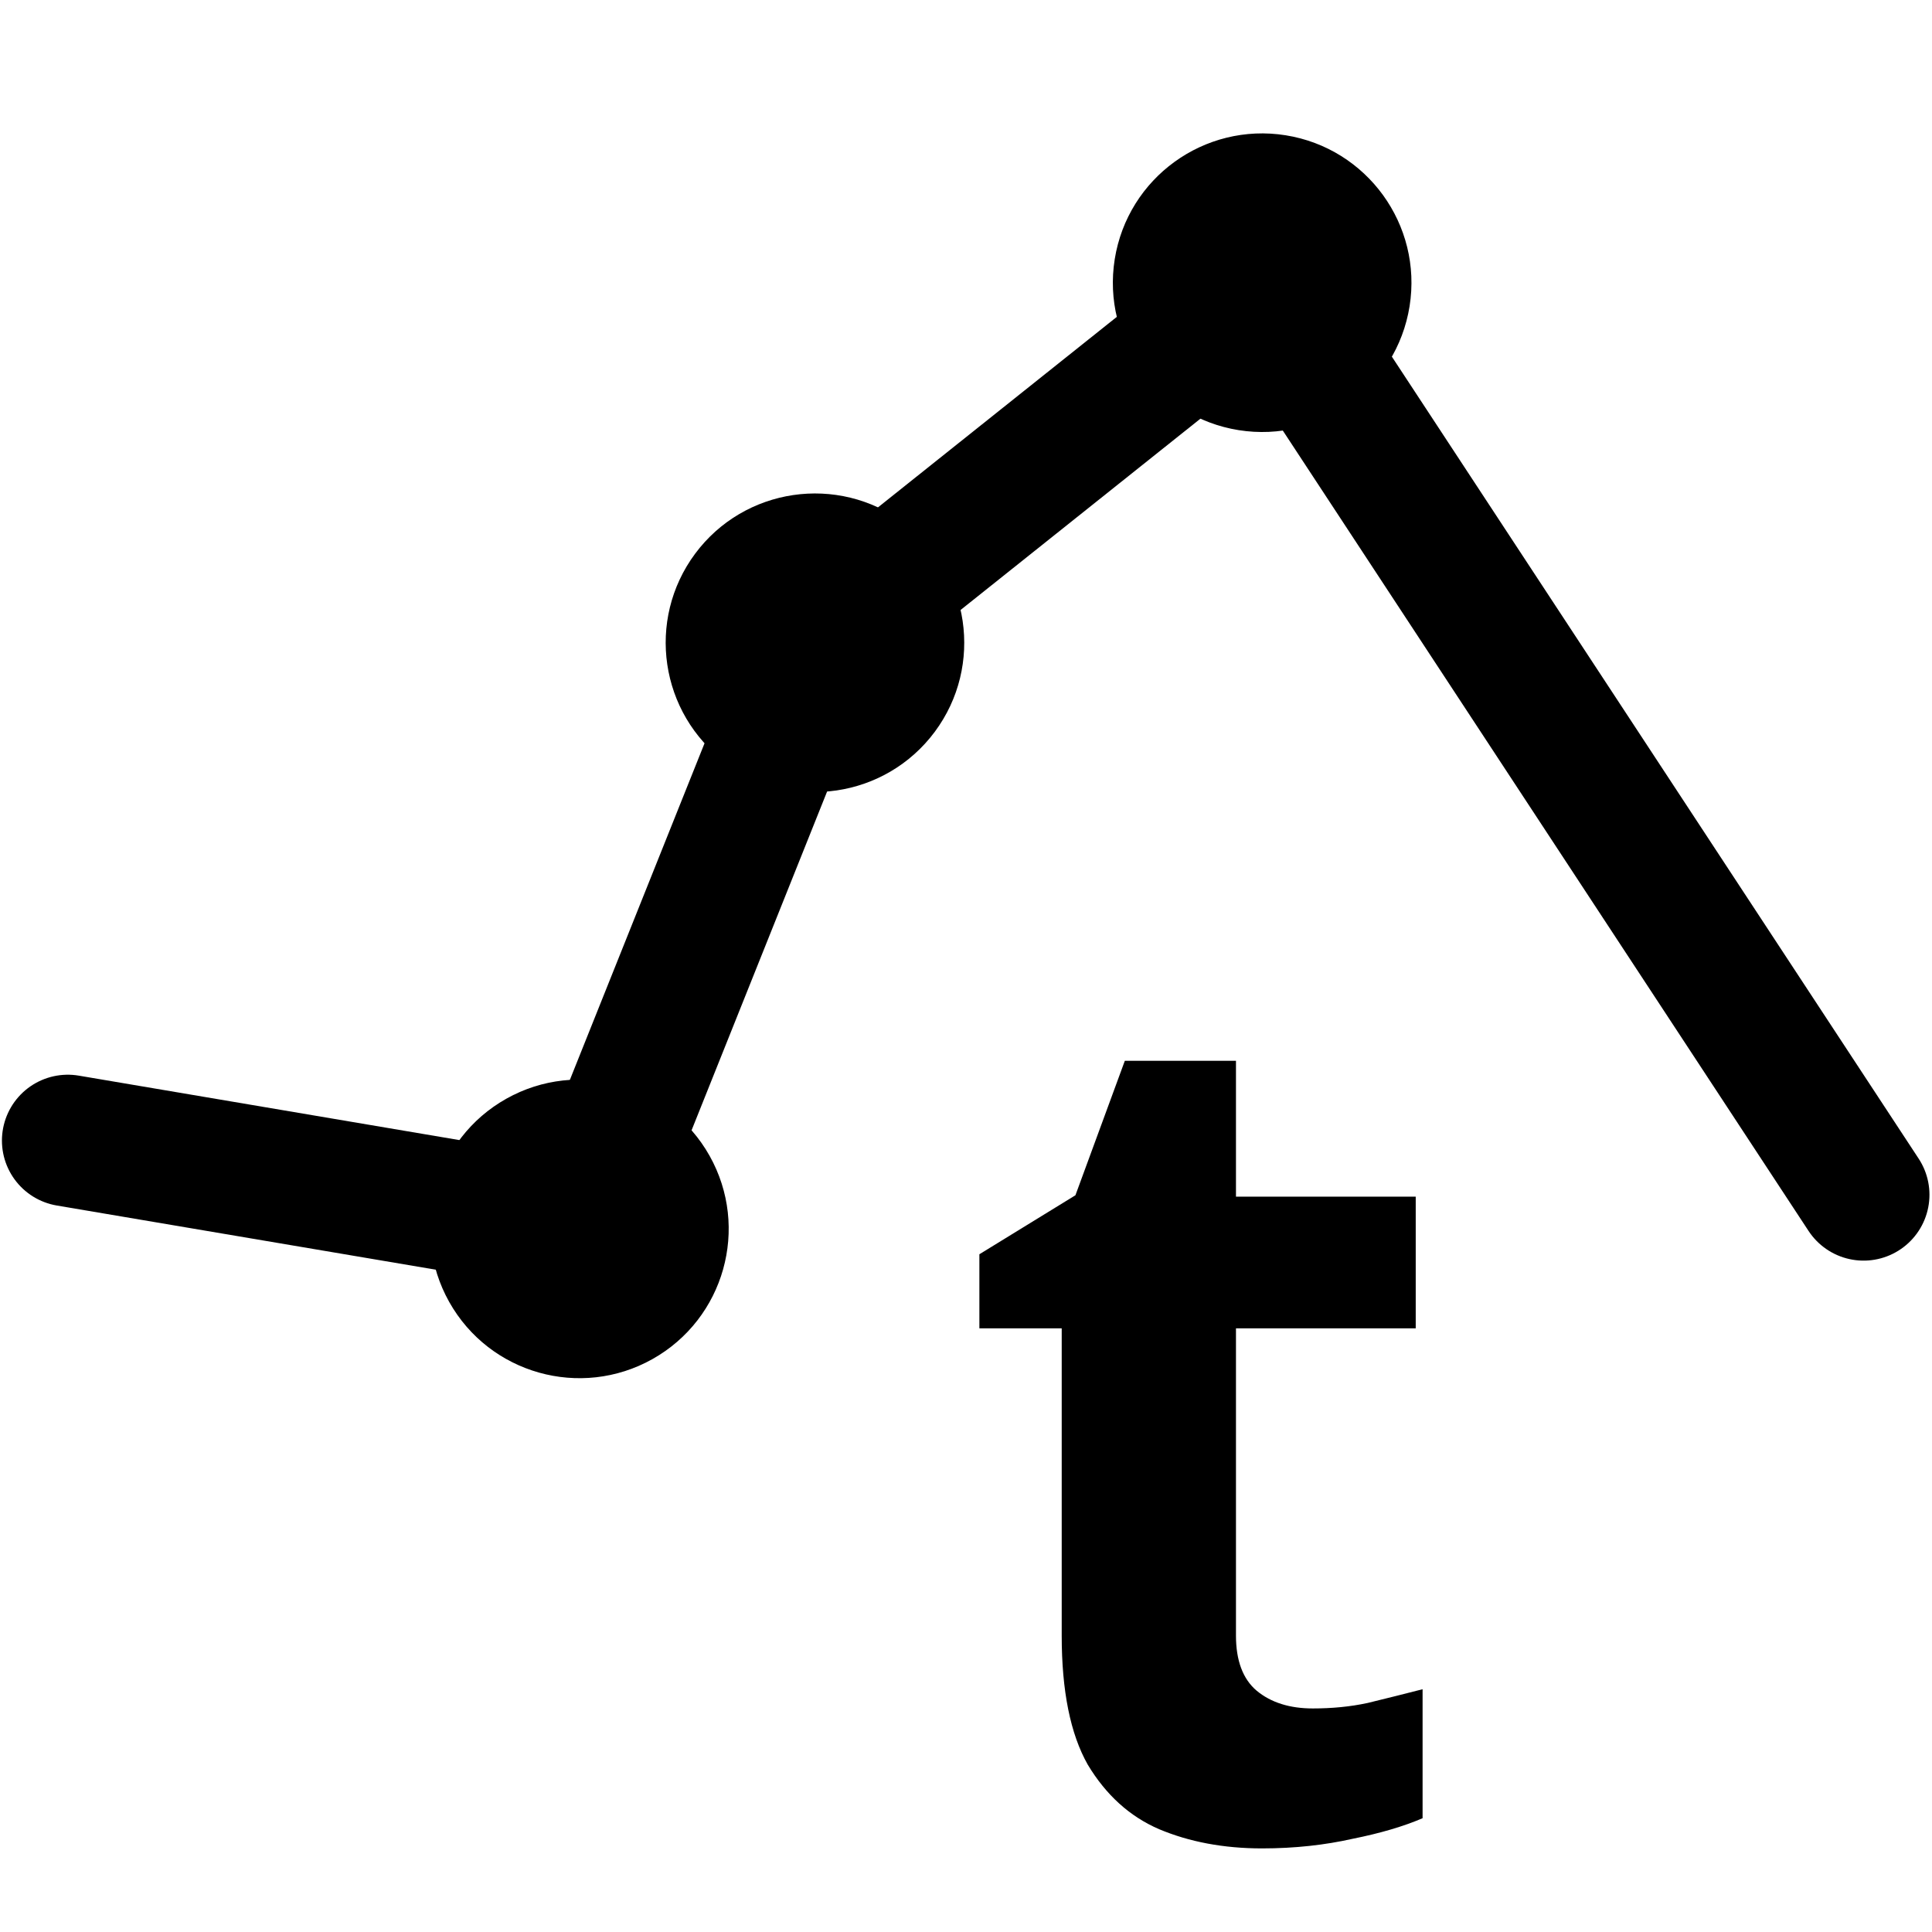
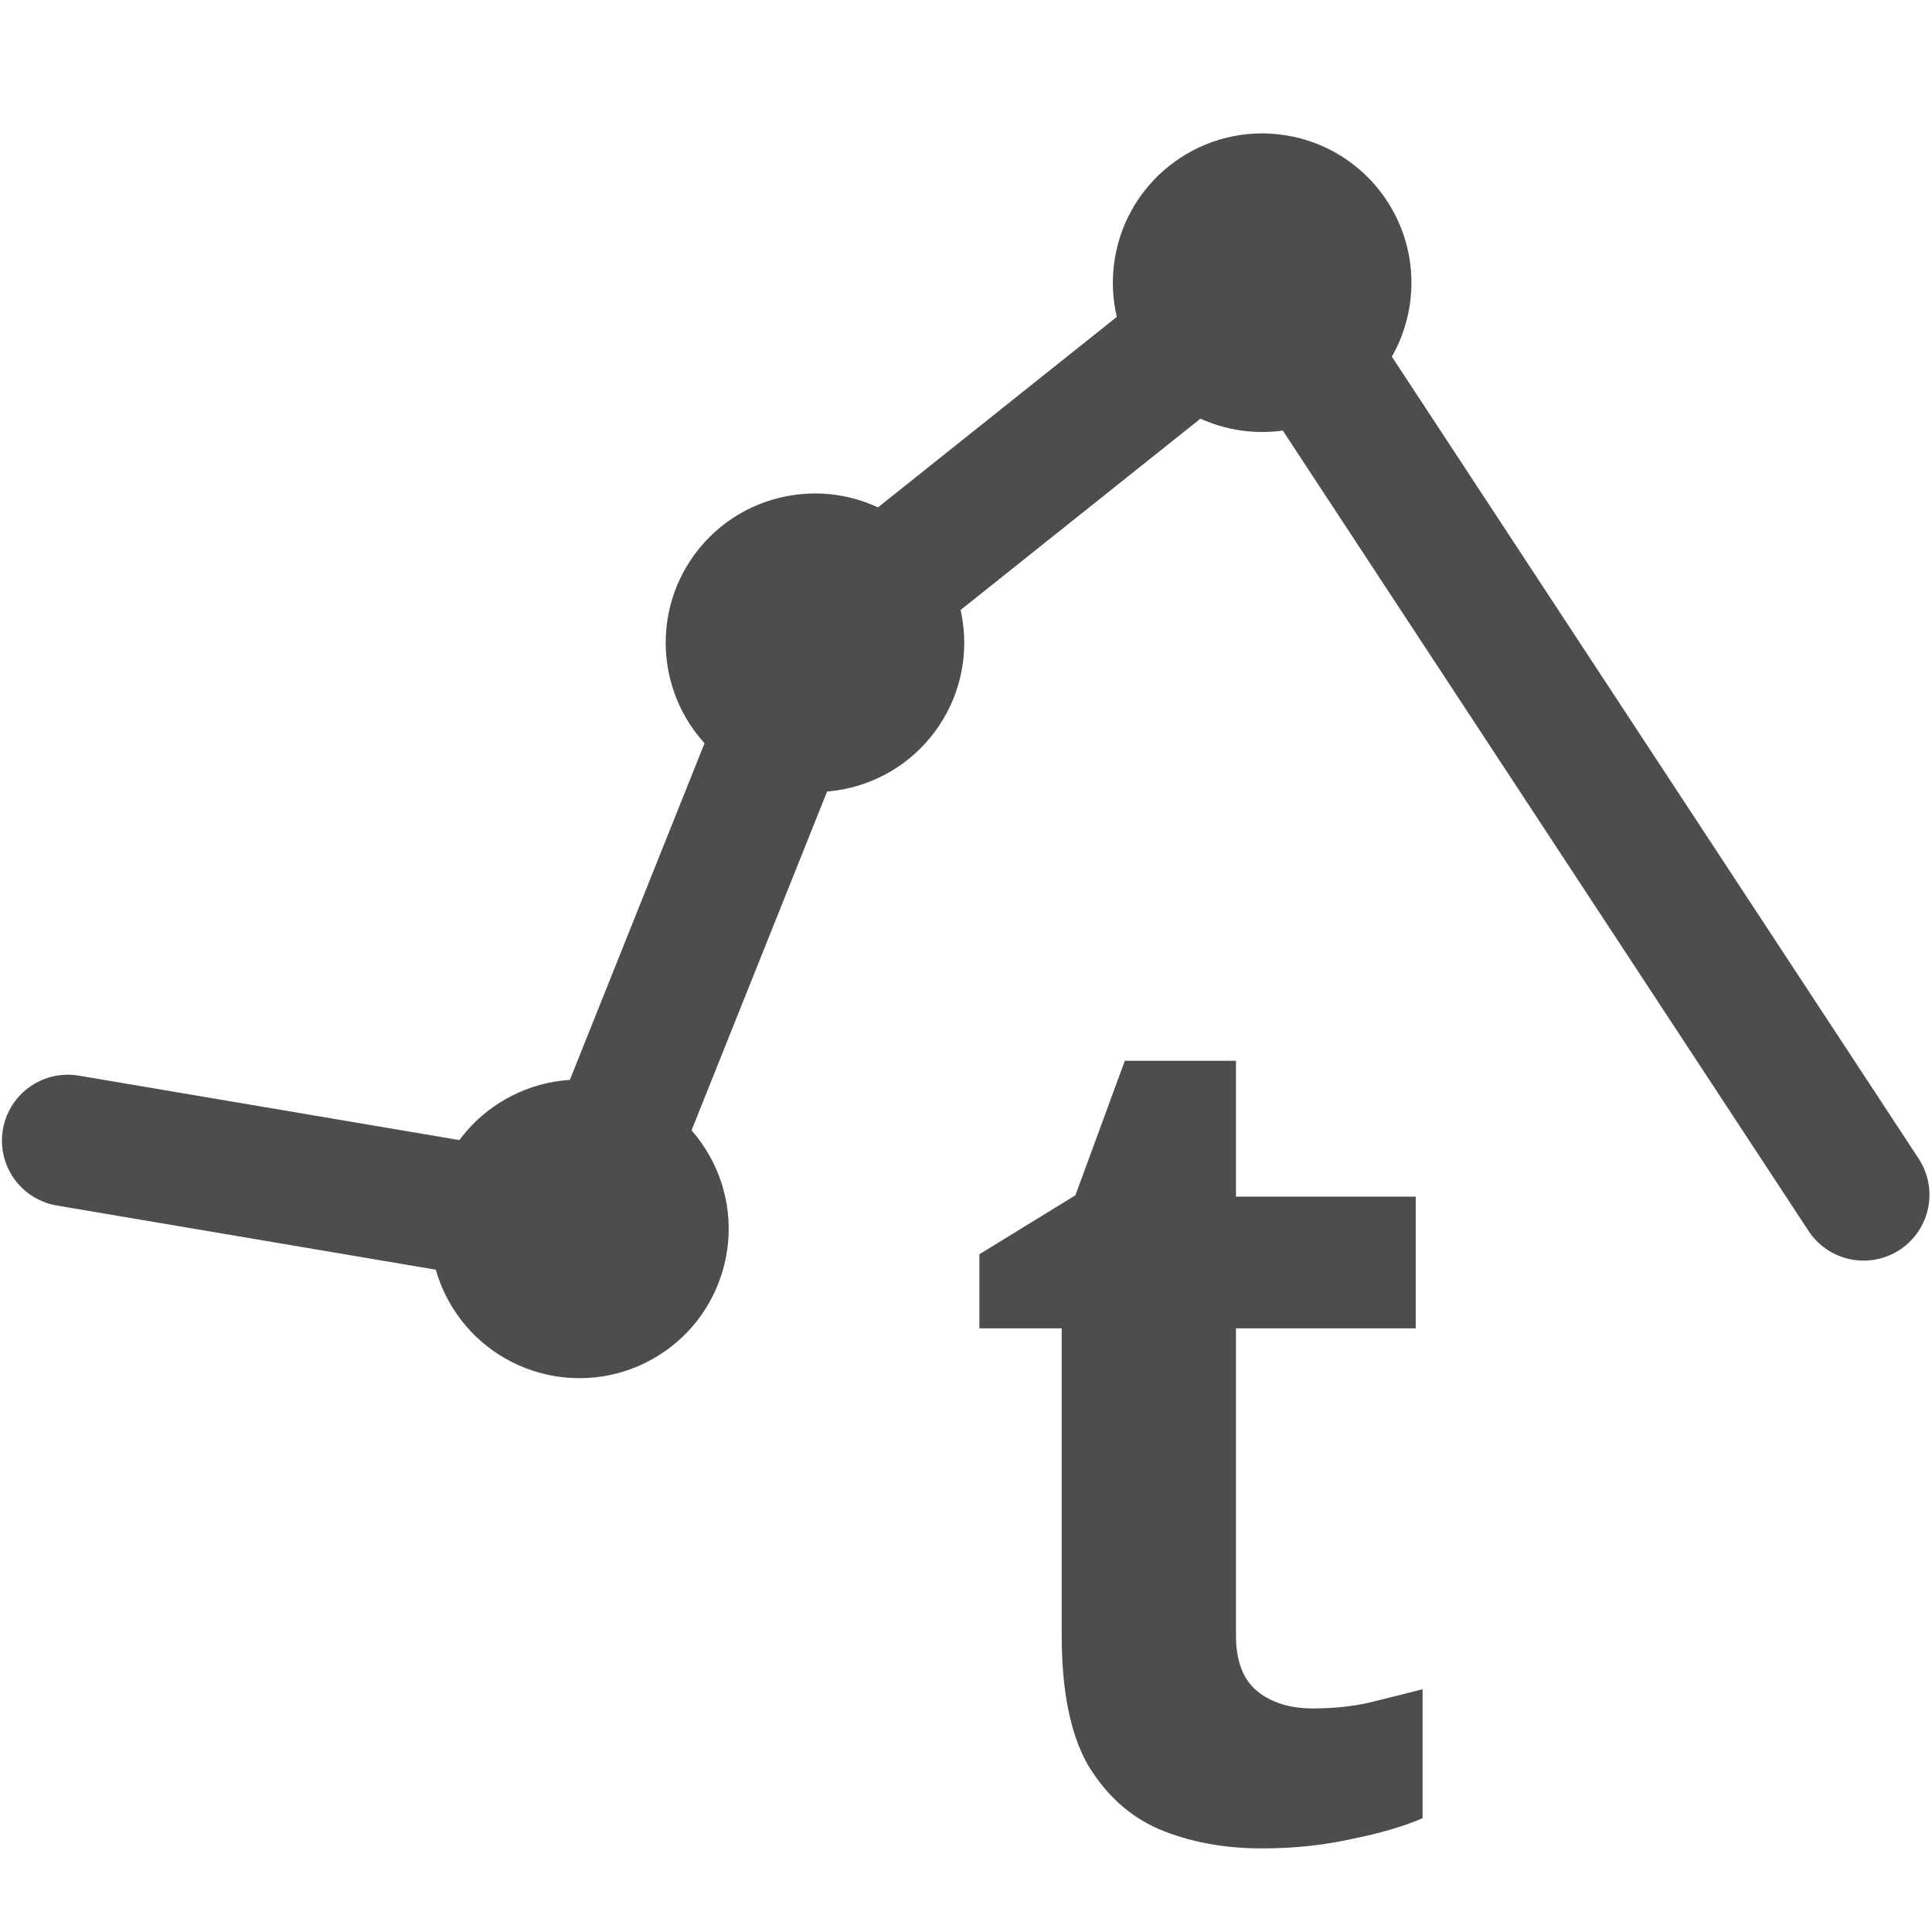
<svg xmlns="http://www.w3.org/2000/svg" width="22" height="22" viewBox="0 0 22 22" id="svg2" version="1.1">
  <defs id="defs4">
    <marker orient="auto" refY="0" refX="0" id="DotL" style="overflow:visible">
      <path id="path4213" d="m -2.5,-1 c 0,2.76 -2.24,5 -5,5 -2.76,0 -5,-2.24 -5,-5 0,-2.76 2.24,-5 5,-5 2.76,0 5,2.24 5,5 z" style="fill:#3771c8;fill-opacity:1;fill-rule:evenodd;stroke:#3771c8;stroke-width:1pt;stroke-opacity:1" transform="matrix(0.8,0,0,0.8,5.92,0.8)" />
    </marker>
    <marker orient="auto" refY="0" refX="0" id="DotS" style="overflow:visible">
-       <path id="path4219" d="m -2.5,-1 c 0,2.76 -2.24,5 -5,5 -2.76,0 -5,-2.24 -5,-5 0,-2.76 2.24,-5 5,-5 2.76,0 5,2.24 5,5 z" style="fill:#000000;fill-opacity:1;fill-rule:evenodd;stroke:#000000;stroke-width:1pt;stroke-opacity:1" transform="matrix(0.2,0,0,0.2,1.48,0.2)" />
+       <path id="path4219" d="m -2.5,-1 c 0,2.76 -2.24,5 -5,5 -2.76,0 -5,-2.24 -5,-5 0,-2.76 2.24,-5 5,-5 2.76,0 5,2.24 5,5 z" style="fill:#4d4d4d;fill-opacity:1;fill-rule:evenodd;stroke:#4d4d4d;stroke-width:1pt;stroke-opacity:1" transform="matrix(0.2,0,0,0.2,1.48,0.2)" />
    </marker>
    <marker orient="auto" refY="0" refX="0" id="DotM" style="overflow:visible">
      <path id="path4216" d="m -2.5,-1 c 0,2.76 -2.24,5 -5,5 -2.76,0 -5,-2.24 -5,-5 0,-2.76 2.24,-5 5,-5 2.76,0 5,2.24 5,5 z" style="fill:#3771c8;fill-opacity:1;fill-rule:evenodd;stroke:#3771c8;stroke-width:1pt;stroke-opacity:1" transform="matrix(0.4,0,0,0.4,2.96,0.4)" />
    </marker>
  </defs>
  <g id="layer1" transform="translate(0,-1030.362)">
    <path style="fill:none;fill-opacity:1;fill-rule:evenodd;stroke:none;stroke-width:1px;stroke-linecap:butt;stroke-linejoin:miter;stroke-opacity:1;marker-end:" d="m 0,1052.362 22,0 0,-7.535 -7.598,-11.242 -5.104,4.071 -2.674,6.684 L 0,1043.247 Z" id="path4140" />
-     <path style="fill:none;fill-rule:evenodd;stroke:#000000;stroke-width:1.5;stroke-linecap:round;stroke-linejoin:miter;stroke-miterlimit:4;stroke-dasharray:none;stroke-opacity:1;marker-mid:url(#DotS)" d="m 0.772,1043.35 5.852,0.991 2.674,-6.684 5.104,-4.071 6.819,10.381" id="path4146" />
+     <path style="fill:none;fill-rule:evenodd;stroke:#4d4d4d;stroke-width:1.5;stroke-linecap:round;stroke-linejoin:miter;stroke-miterlimit:4;stroke-dasharray:none;stroke-opacity:1;marker-mid:url(#DotS)" d="m 0.772,1043.35 5.852,0.991 2.674,-6.684 5.104,-4.071 6.819,10.381" id="path4146" />
    <text xml:space="preserve" style="font-style:normal;font-weight:normal;line-height:0%;font-family:sans-serif;letter-spacing:0px;word-spacing:0px;fill:#000000;fill-opacity:1;stroke:none;stroke-width:1px;stroke-linecap:butt;stroke-linejoin:miter;stroke-opacity:1" x="9.773" y="1047.107" id="text4807">
      <tspan id="tspan4809" x="9.773" y="1047.107" style="font-size:7.376px;line-height:1.25"> </tspan>
    </text>
-     <text xml:space="preserve" style="font-style:normal;font-weight:normal;line-height:0%;font-family:sans-serif;letter-spacing:0px;word-spacing:0px;fill:#000000;fill-opacity:1;stroke:none;stroke-width:1px;stroke-linecap:butt;stroke-linejoin:miter;stroke-opacity:1" x="10.838" y="1051.269" id="text5135">
-       <tspan id="tspan5137" x="10.838" y="1051.269" style="font-style:normal;font-variant:normal;font-weight:bold;font-stretch:normal;font-size:13.333px;line-height:1.25;font-family:'CMU Sans Serif';-inkscape-font-specification:'CMU Sans Serif Bold'">t</tspan>
+     <text xml:space="preserve" style="font-style:normal;font-weight:normal;line-height:0%;font-family:sans-serif;letter-spacing:0px;word-spacing:0px;fill:#4d4d4d;fill-opacity:1;stroke:none;stroke-width:1px;stroke-linecap:butt;stroke-linejoin:miter;stroke-opacity:1;" x="10.838" y="1051.269" id="text5135">
+       <tspan id="tspan5137" x="10.838" y="1051.269" style="font-style:normal;font-variant:normal;font-weight:bold;font-stretch:normal;font-size:13.333px;line-height:1.25;font-family:'CMU Sans Serif';-inkscape-font-specification:'CMU Sans Serif Bold';fill:#4d4d4d;fill-opacity:1;">t</tspan>
    </text>
  </g>
</svg>
